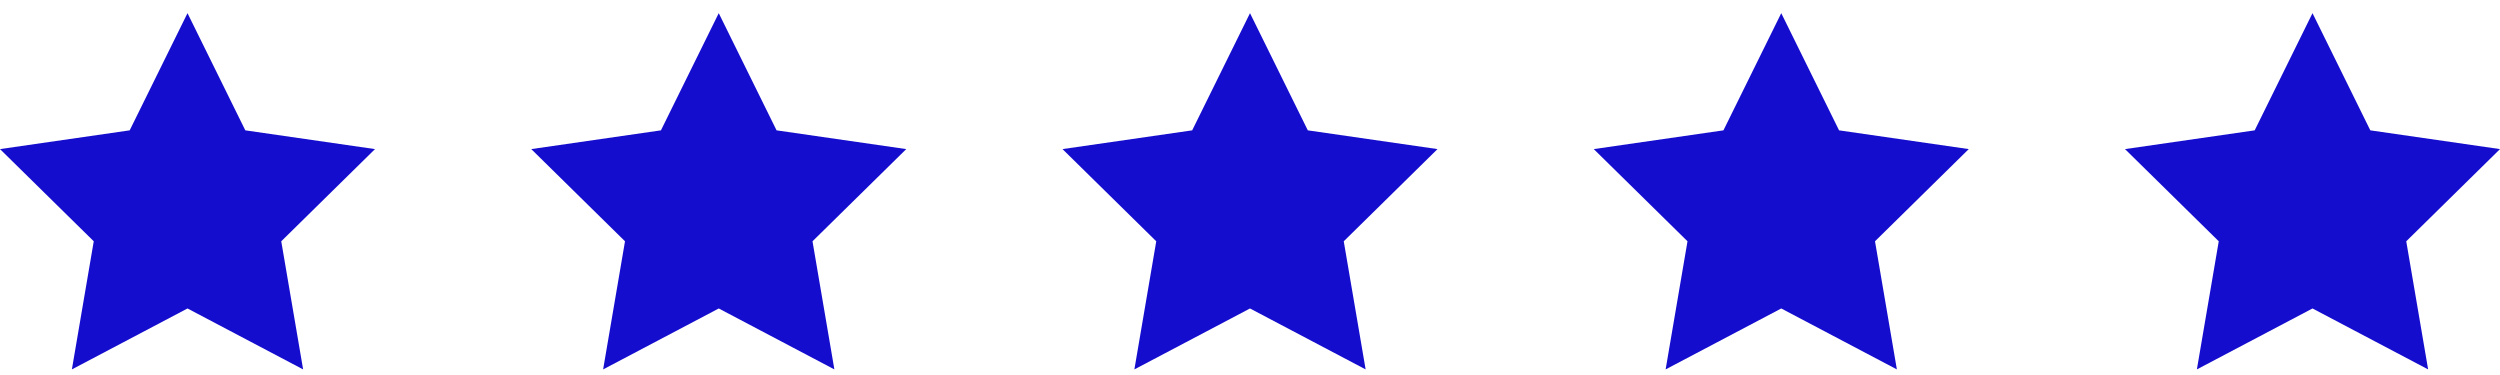
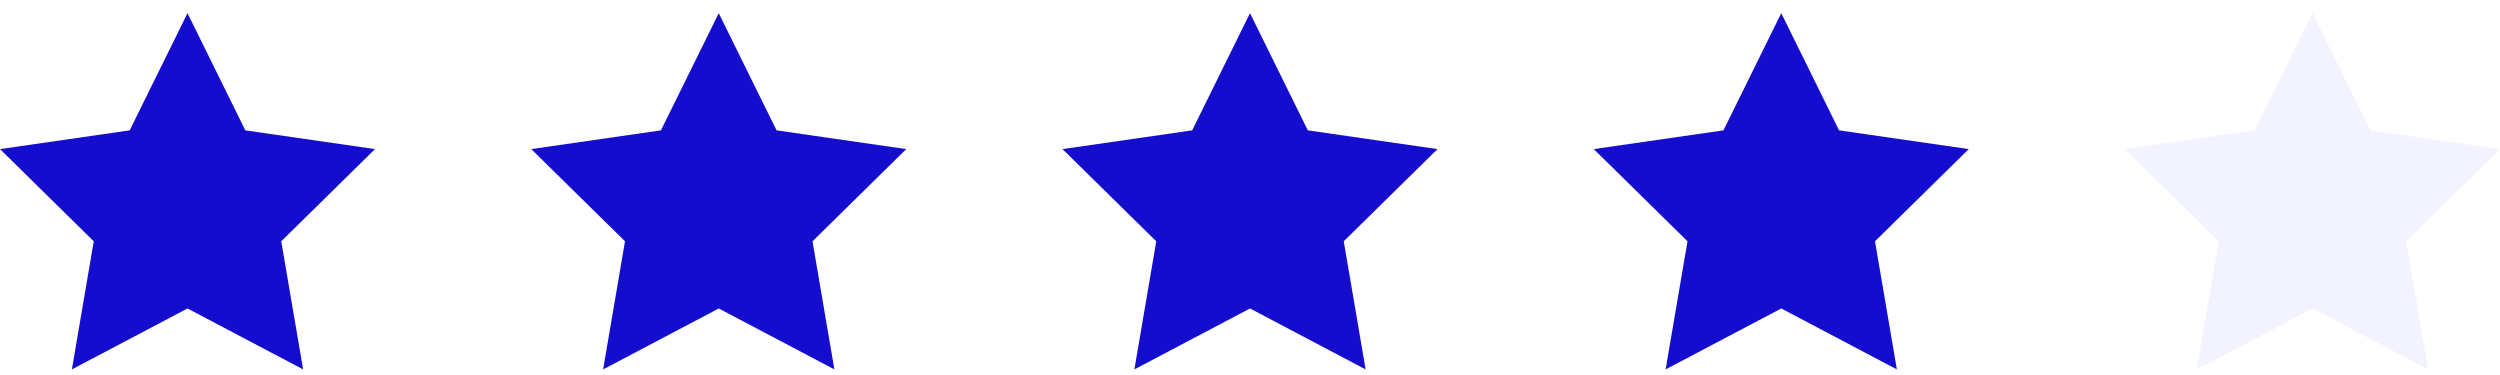
<svg xmlns="http://www.w3.org/2000/svg" width="160" height="24" viewBox="0 0 160 24" fill="none">
  <path d="M24 9.542L15.7 8.342L12 0.842L8.3 8.342L0 9.542L6 15.442L4.6 23.642L12 19.742L19.4 23.642L18 15.442L24 9.542Z" fill="#150DCE" />
  <path d="M58 9.542L49.7 8.342L46 0.842L42.3 8.342L34 9.542L40 15.442L38.6 23.642L46 19.742L53.4 23.642L52 15.442L58 9.542Z" fill="#150DCE" />
  <path d="M92 9.542L83.7 8.342L80 0.842L76.3 8.342L68 9.542L74 15.442L72.6 23.642L80 19.742L87.4 23.642L86 15.442L92 9.542Z" fill="#150DCE" />
  <path d="M126 9.542L117.7 8.342L114 0.842L110.3 8.342L102 9.542L108 15.442L106.6 23.642L114 19.742L121.4 23.642L120 15.442L126 9.542Z" fill="#150DCE" />
-   <path d="M160 9.542L151.7 8.342L148 0.842L144.3 8.342L136 9.542L142 15.442L140.6 23.642L148 19.742L155.4 23.642L154 15.442L160 9.542Z" fill="#150DCE" />
+   <path d="M160 9.542L151.7 8.342L148 0.842L144.3 8.342L136 9.542L142 15.442L140.6 23.642L148 19.742L155.4 23.642L154 15.442L160 9.542Z" fill="#E8E8FF" fill-opacity="0.5" />
</svg>
